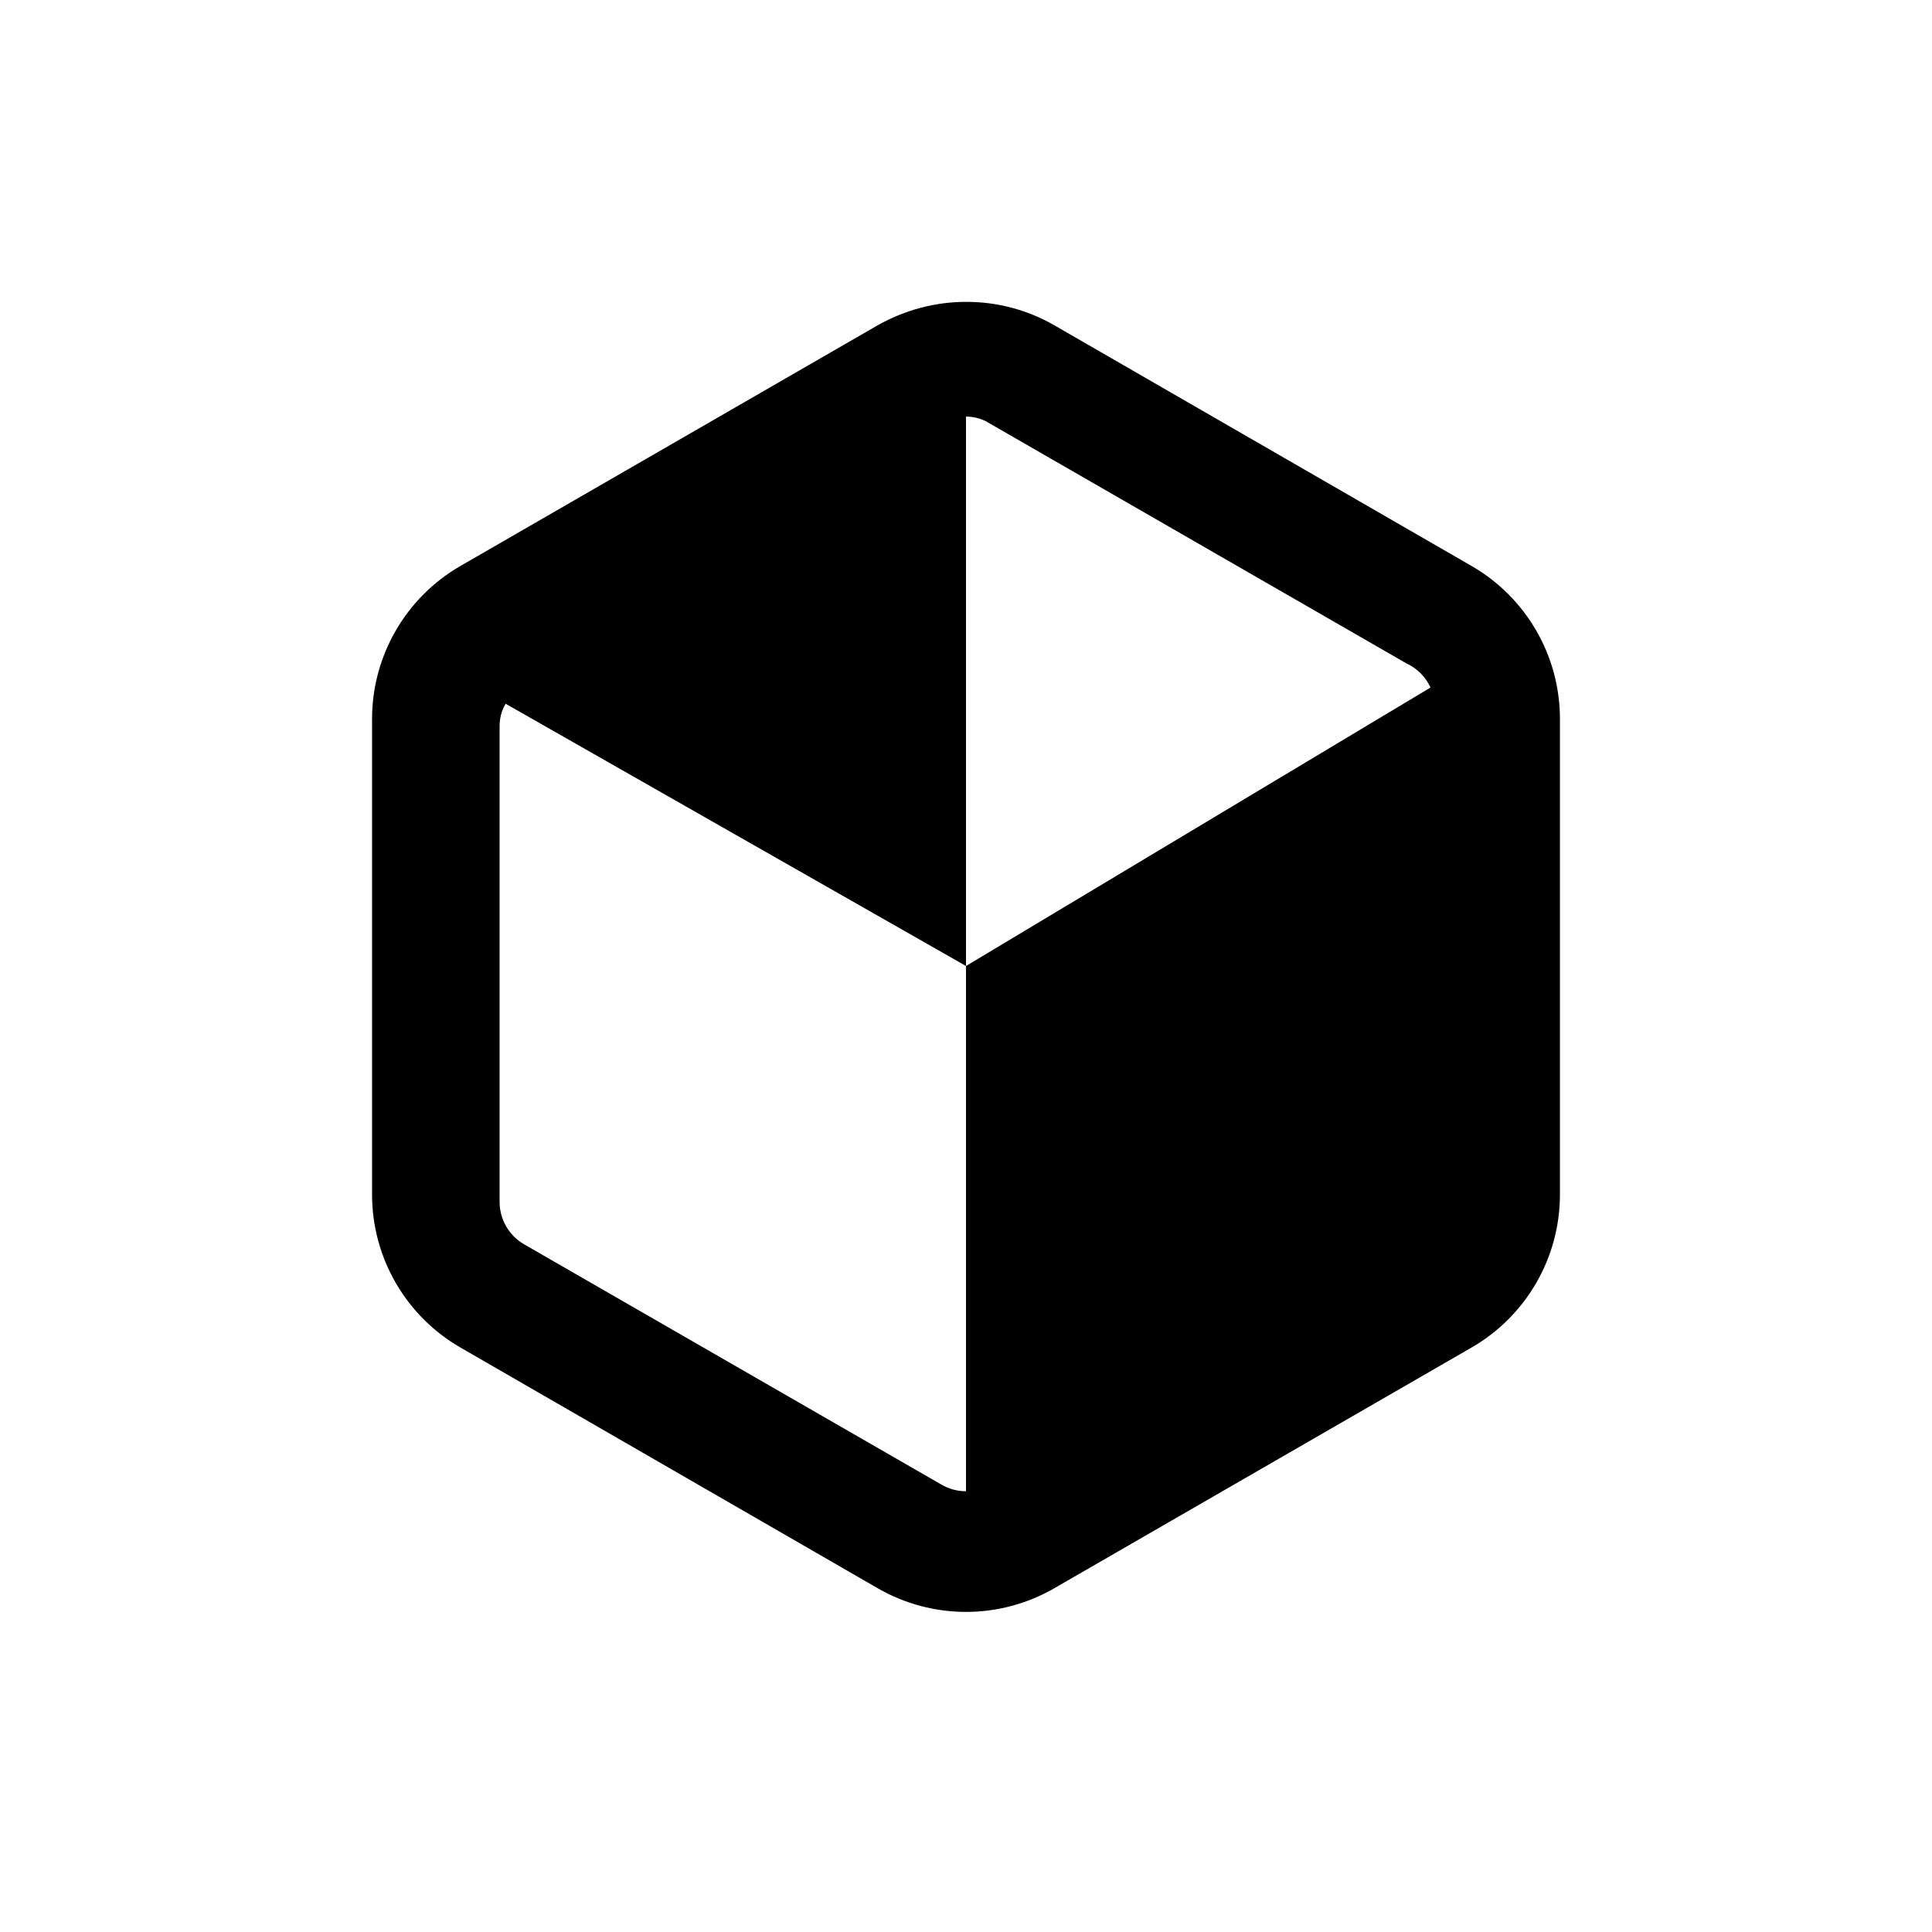
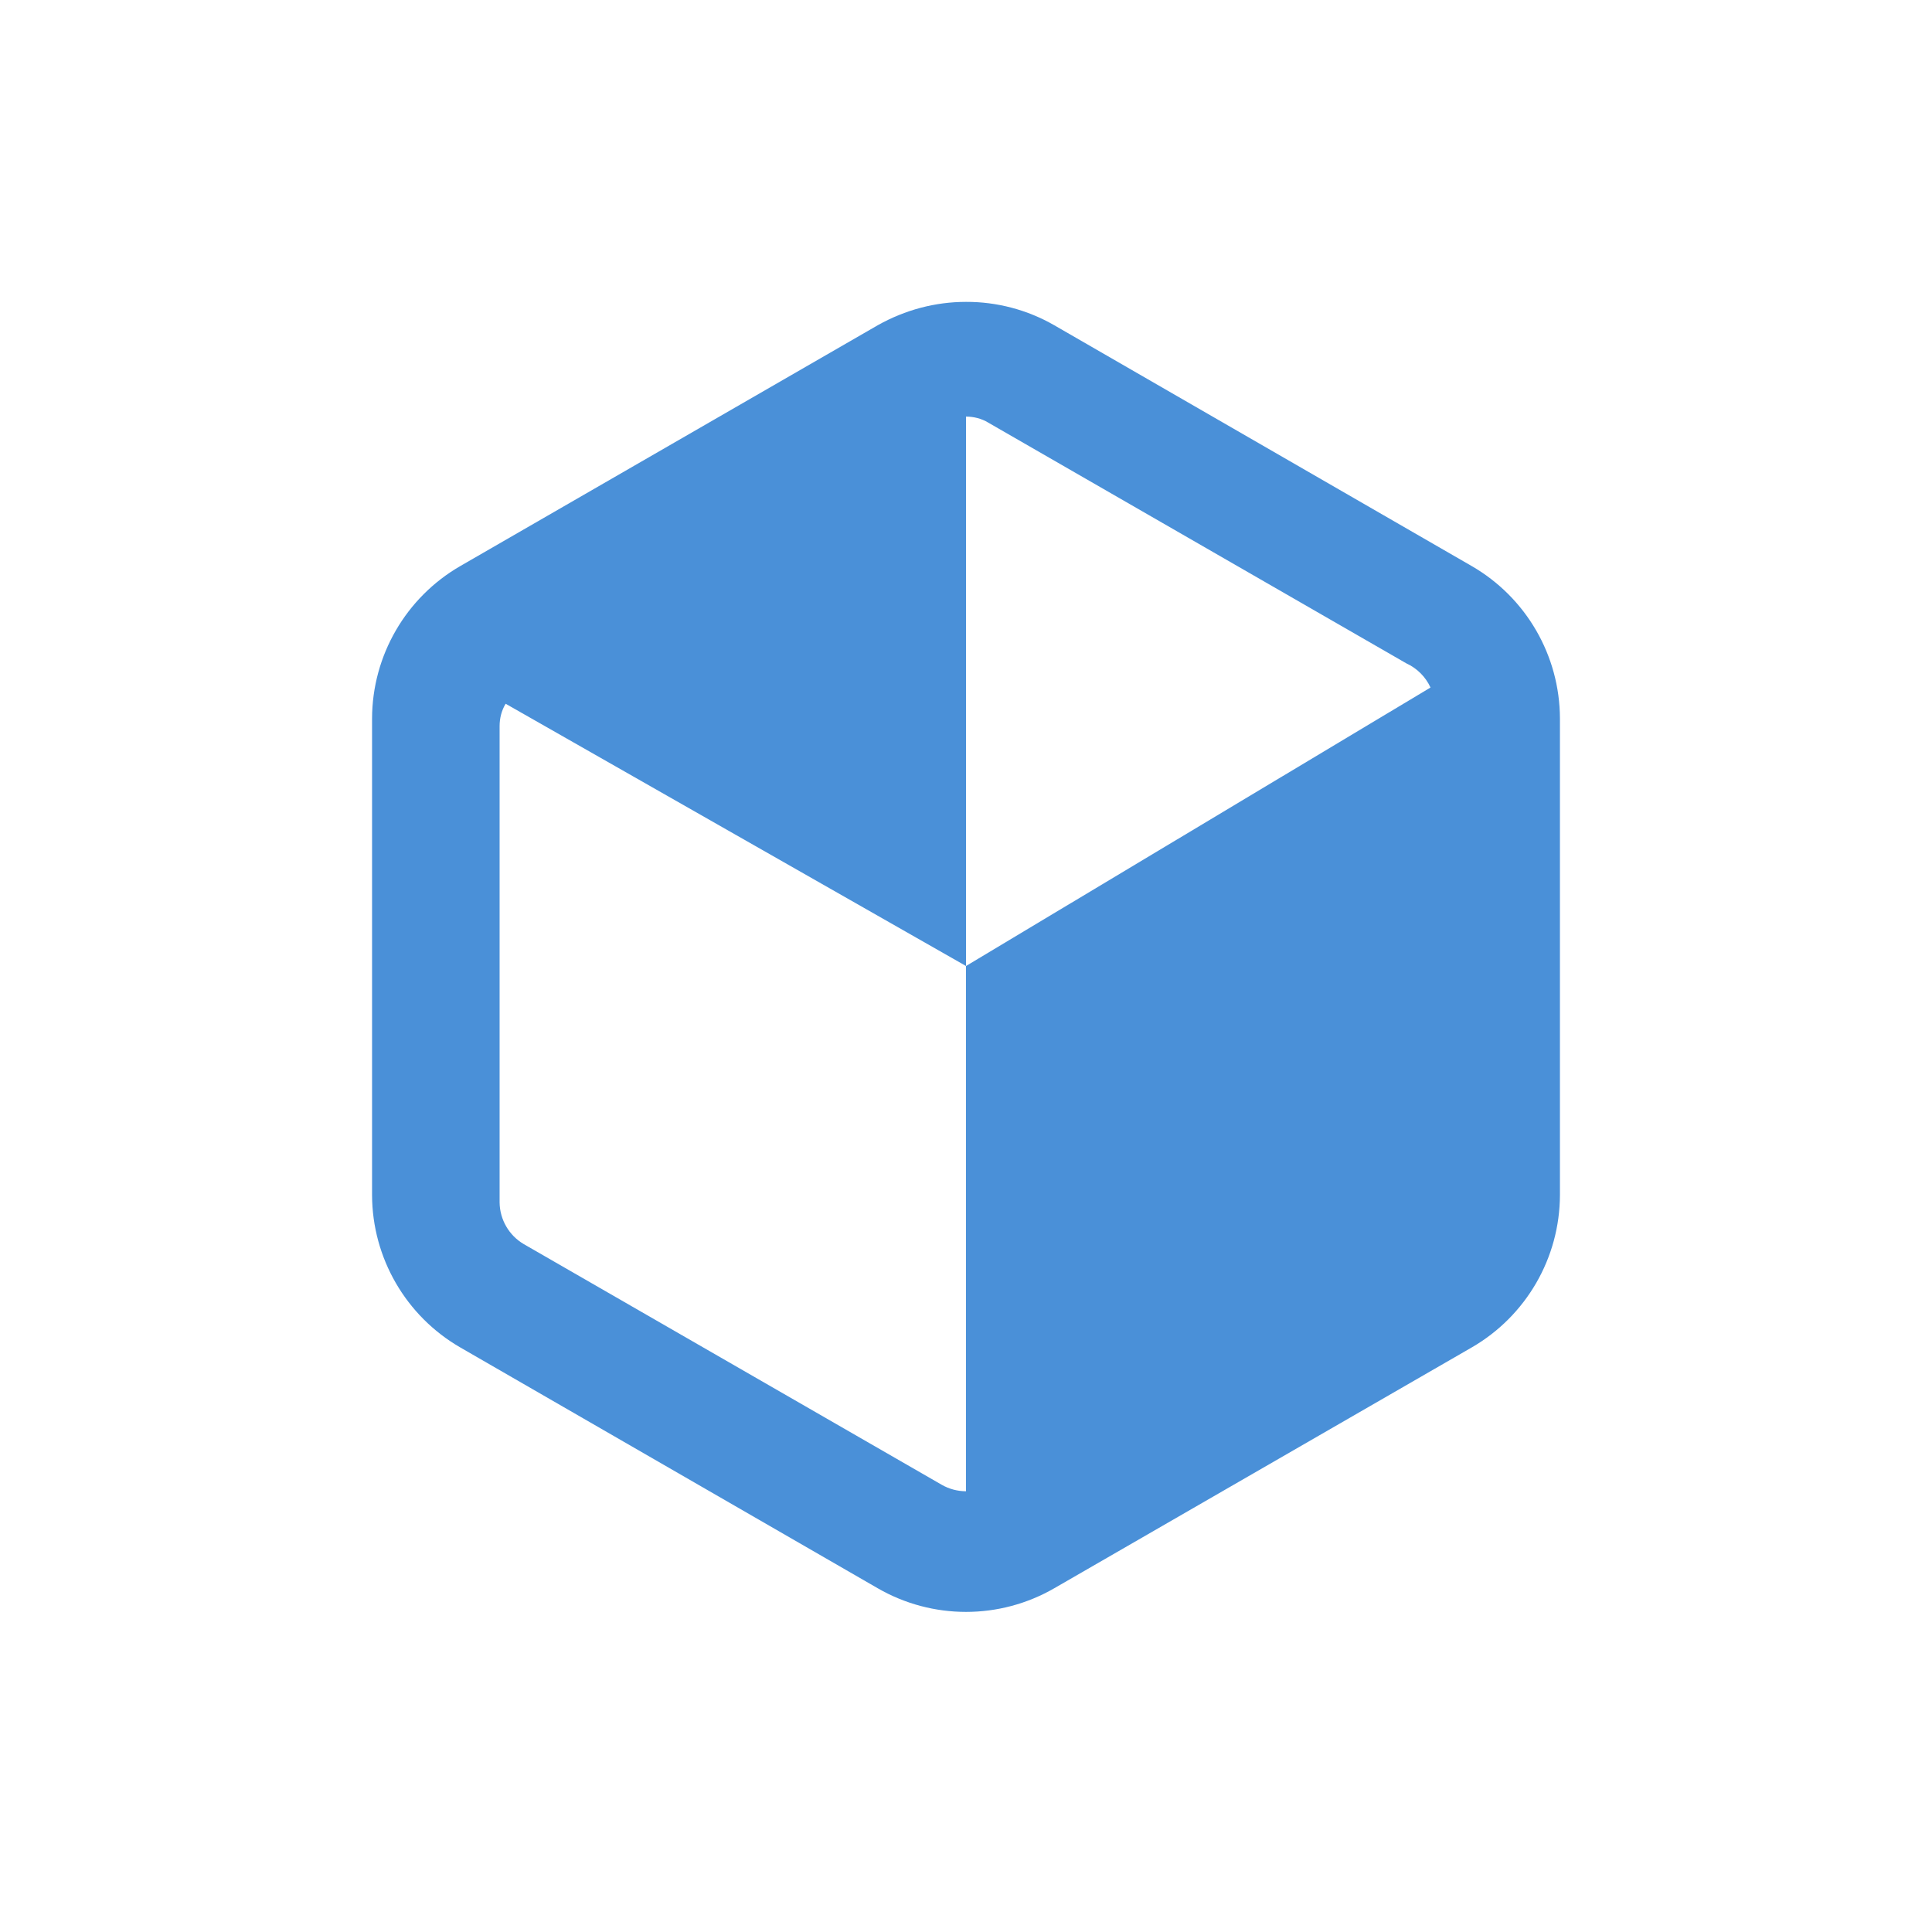
- <svg xmlns="http://www.w3.org/2000/svg" aria-label="Flatpak SVG Icon" role="img" viewBox="0 0 512 512">
+ <svg xmlns="http://www.w3.org/2000/svg" aria-label="Flatpak" role="img" viewBox="0 0 512 512">
  <path d="M0 0H512V512H0" fill="#fff" />
-   <path fill="currentColor" d="M256 80c-8.1 0-16.1 2.1-23.4 6.2l-110.6 63.8a46.8 46.8 0 0 0-23.4 40.4v126.3a46.8 46.8 0 0 0 23.4 40.4l110.6 63.8a46.8 46.8 0 0 0 46.8 0l110.6-63.8a46.8 46.8 0 0 0 23.4-40.4V190.4a46.8 46.8 0 0 0-23.4-40.4L279.4 86.2A46.6 46.6 0 0 0 256 80m0 30.4c2 0 4.1.5 5.9 1.6l110.8 63.8a13 13 0 0 1 6.4 6.4L256 256v139.2a13 13 0 0 1-6.4-1.7L138.8 329.7a13 13 0 0 1-6.4-11v-126.3c0-2 0.5-4.1 1.6-5.9L256 256Z" />
+   <path fill="#4a90d8" d="M256 80c-8.1 0-16.1 2.1-23.4 6.2l-110.6 63.8a46.8 46.8 0 0 0-23.4 40.4v126.3a46.8 46.8 0 0 0 23.4 40.4l110.6 63.8a46.8 46.8 0 0 0 46.8 0l110.6-63.8a46.8 46.8 0 0 0 23.4-40.4V190.4a46.8 46.8 0 0 0-23.4-40.4L279.4 86.2A46.6 46.6 0 0 0 256 80m0 30.4c2 0 4.1.5 5.9 1.6l110.8 63.8a13 13 0 0 1 6.4 6.4L256 256v139.2a13 13 0 0 1-6.4-1.7L138.8 329.7a13 13 0 0 1-6.4-11v-126.3c0-2 0.5-4.1 1.6-5.9L256 256Z" />
</svg>
